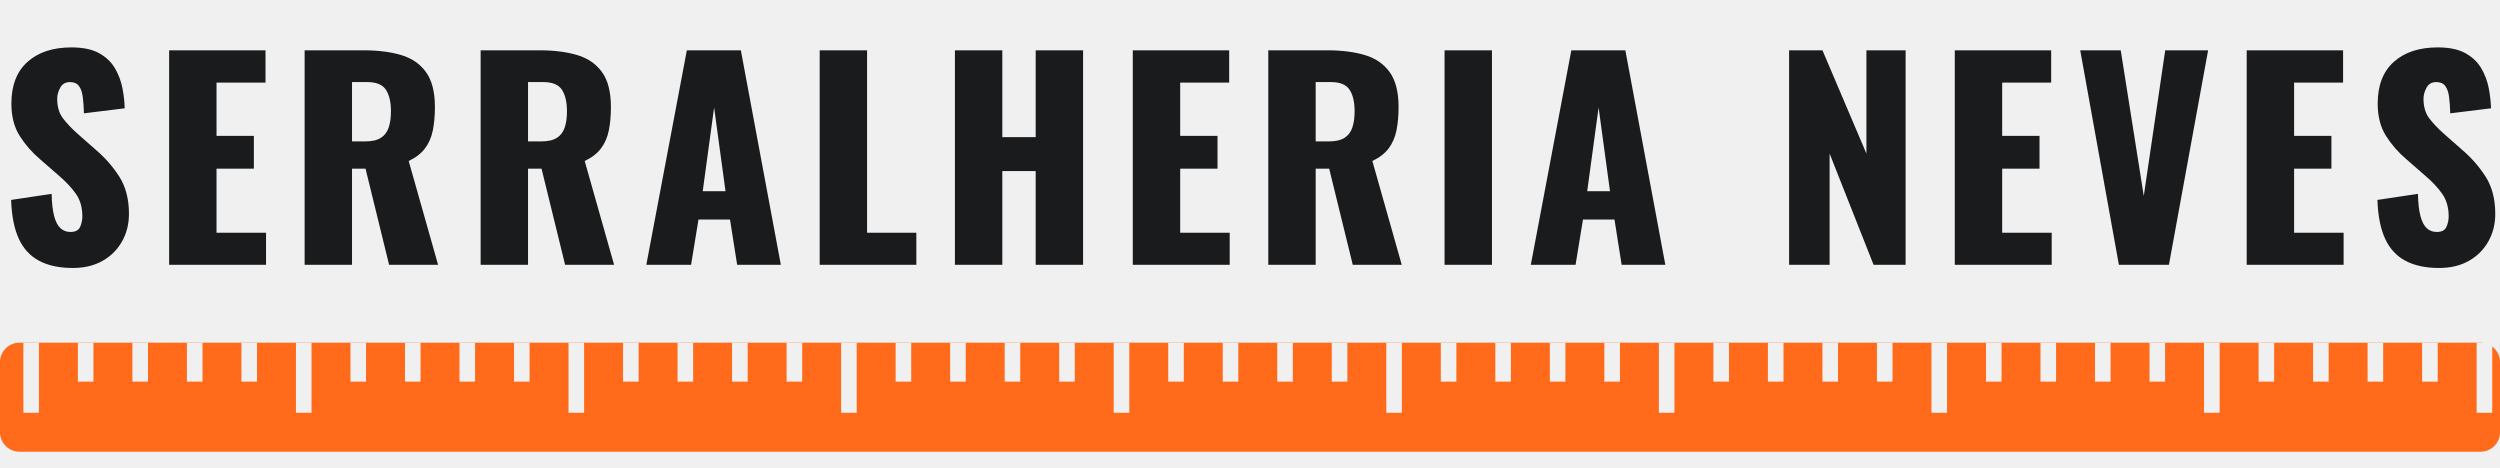
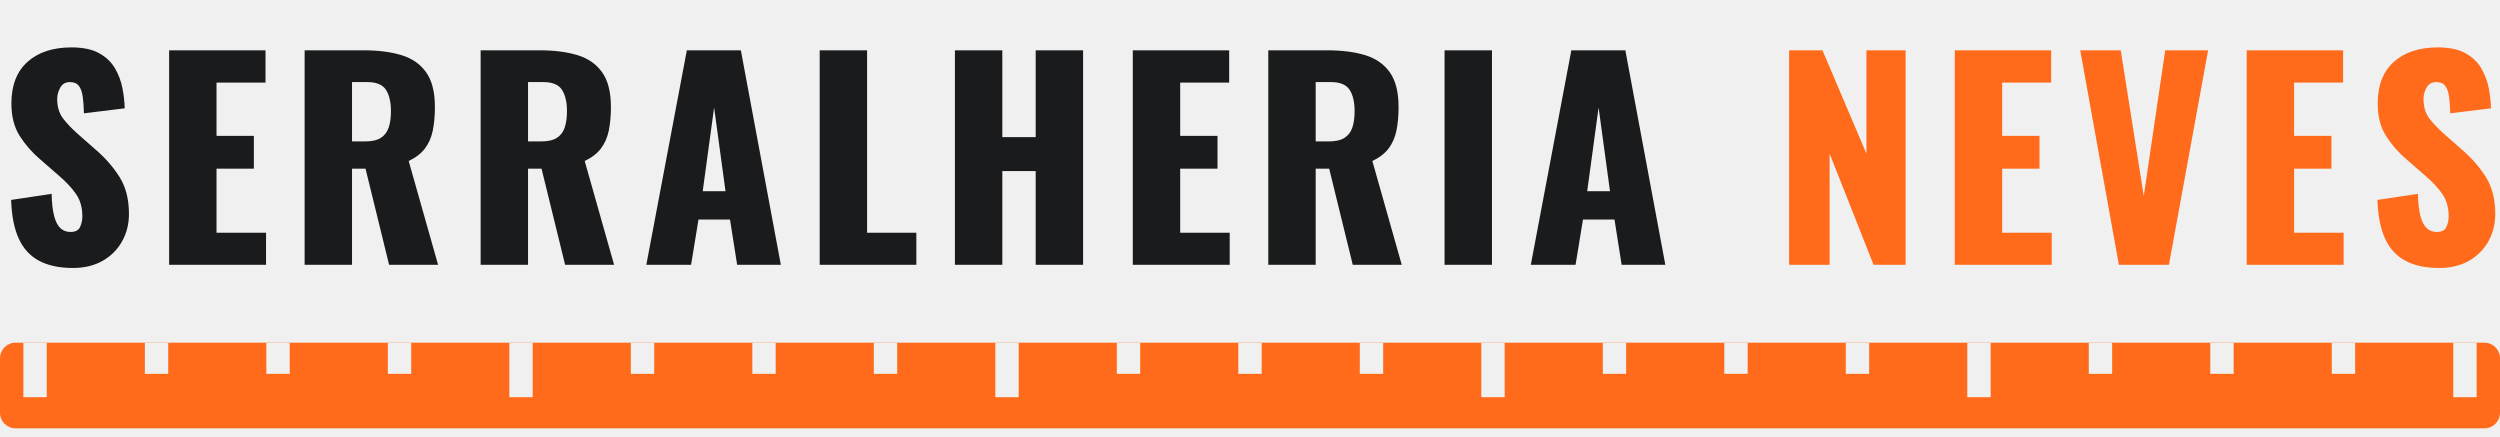
- <svg xmlns="http://www.w3.org/2000/svg" viewBox="0 0 321 60" width="321" height="60" role="img" aria-label="Serralheria Neves">
+ <svg xmlns="http://www.w3.org/2000/svg" viewBox="0 0 321 56" width="321" height="56" role="img" aria-label="Serralheria Neves">
  <defs>
    <mask id="m">
      <rect width="321" height="64" fill="#fff" />
-       <rect x="3" y="44" width="2" height="9" fill="#000" />
-       <rect x="10" y="44" width="2" height="5" fill="#000" />
-       <rect x="17" y="44" width="2" height="5" fill="#000" />
-       <rect x="24" y="44" width="2" height="5" fill="#000" />
-       <rect x="31" y="44" width="2" height="5" fill="#000" />
-       <rect x="38" y="44" width="2" height="9" fill="#000" />
-       <rect x="45" y="44" width="2" height="5" fill="#000" />
-       <rect x="52" y="44" width="2" height="5" fill="#000" />
-       <rect x="59" y="44" width="2" height="5" fill="#000" />
-       <rect x="66" y="44" width="2" height="5" fill="#000" />
-       <rect x="73" y="44" width="2" height="9" fill="#000" />
-       <rect x="80" y="44" width="2" height="5" fill="#000" />
-       <rect x="87" y="44" width="2" height="5" fill="#000" />
-       <rect x="94" y="44" width="2" height="5" fill="#000" />
-       <rect x="101" y="44" width="2" height="5" fill="#000" />
-       <rect x="108" y="44" width="2" height="9" fill="#000" />
-       <rect x="115" y="44" width="2" height="5" fill="#000" />
-       <rect x="122" y="44" width="2" height="5" fill="#000" />
-       <rect x="129" y="44" width="2" height="5" fill="#000" />
-       <rect x="136" y="44" width="2" height="5" fill="#000" />
-       <rect x="143" y="44" width="2" height="9" fill="#000" />
-       <rect x="150" y="44" width="2" height="5" fill="#000" />
-       <rect x="157" y="44" width="2" height="5" fill="#000" />
-       <rect x="164" y="44" width="2" height="5" fill="#000" />
-       <rect x="171" y="44" width="2" height="5" fill="#000" />
-       <rect x="178" y="44" width="2" height="9" fill="#000" />
-       <rect x="185" y="44" width="2" height="5" fill="#000" />
-       <rect x="192" y="44" width="2" height="5" fill="#000" />
-       <rect x="199" y="44" width="2" height="5" fill="#000" />
-       <rect x="206" y="44" width="2" height="5" fill="#000" />
-       <rect x="213" y="44" width="2" height="9" fill="#000" />
-       <rect x="220" y="44" width="2" height="5" fill="#000" />
-       <rect x="227" y="44" width="2" height="5" fill="#000" />
-       <rect x="234" y="44" width="2" height="5" fill="#000" />
-       <rect x="241" y="44" width="2" height="5" fill="#000" />
-       <rect x="248" y="44" width="2" height="9" fill="#000" />
-       <rect x="255" y="44" width="2" height="5" fill="#000" />
-       <rect x="262" y="44" width="2" height="5" fill="#000" />
-       <rect x="269" y="44" width="2" height="5" fill="#000" />
-       <rect x="276" y="44" width="2" height="5" fill="#000" />
-       <rect x="283" y="44" width="2" height="9" fill="#000" />
-       <rect x="290" y="44" width="2" height="5" fill="#000" />
-       <rect x="297" y="44" width="2" height="5" fill="#000" />
-       <rect x="304" y="44" width="2" height="5" fill="#000" />
-       <rect x="311" y="44" width="2" height="5" fill="#000" />
-       <rect x="318" y="44" width="2" height="9" fill="#000" />
+       <rect x="3" y="44" width="3" height="7" fill="#000" />
+       <rect x="18.6" y="44" width="3" height="4" fill="#000" />
+       <rect x="34.2" y="44" width="3" height="4" fill="#000" />
+       <rect x="49.8" y="44" width="3" height="4" fill="#000" />
+       <rect x="65.4" y="44" width="3" height="7" fill="#000" />
+       <rect x="81" y="44" width="3" height="4" fill="#000" />
+       <rect x="96.6" y="44" width="3" height="4" fill="#000" />
+       <rect x="112.2" y="44" width="3" height="4" fill="#000" />
+       <rect x="127.8" y="44" width="3" height="7" fill="#000" />
+       <rect x="143.4" y="44" width="3" height="4" fill="#000" />
+       <rect x="159" y="44" width="3" height="4" fill="#000" />
+       <rect x="174.6" y="44" width="3" height="4" fill="#000" />
+       <rect x="190.2" y="44" width="3" height="7" fill="#000" />
+       <rect x="205.8" y="44" width="3" height="4" fill="#000" />
+       <rect x="221.4" y="44" width="3" height="4" fill="#000" />
+       <rect x="237" y="44" width="3" height="4" fill="#000" />
+       <rect x="252.6" y="44" width="3" height="7" fill="#000" />
+       <rect x="268.2" y="44" width="3" height="4" fill="#000" />
+       <rect x="283.8" y="44" width="3" height="4" fill="#000" />
+       <rect x="299.4" y="44" width="3" height="4" fill="#000" />
+       <rect x="315" y="44" width="3" height="7" fill="#000" />
    </mask>
  </defs>
-   <path d="M9.35 34.408Q6.766 34.408 5.032 33.49Q3.298 32.572 2.414 30.651Q1.53 28.73 1.428 25.67L6.63 24.888Q6.664 26.656 6.953 27.744Q7.242 28.832 7.769 29.308Q8.296 29.784 9.044 29.784Q9.996 29.784 10.285 29.138Q10.574 28.492 10.574 27.778Q10.574 26.078 9.758 24.905Q8.942 23.732 7.548 22.542L5.168 20.468Q3.604 19.142 2.533 17.459Q1.462 15.776 1.462 13.294Q1.462 9.792 3.536 7.939Q5.61 6.086 9.18 6.086Q11.39 6.086 12.733 6.834Q14.076 7.582 14.773 8.789Q15.47 9.996 15.725 11.339Q15.98 12.682 16.014 13.906L10.778 14.552Q10.744 13.328 10.625 12.427Q10.506 11.526 10.132 11.033Q9.758 10.54 8.976 10.54Q8.126 10.54 7.735 11.254Q7.344 11.968 7.344 12.682Q7.344 14.212 8.075 15.181Q8.806 16.15 9.996 17.204L12.274 19.21Q14.076 20.74 15.317 22.678Q16.558 24.616 16.558 27.472Q16.558 29.41 15.674 30.991Q14.79 32.572 13.175 33.49Q11.56 34.408 9.35 34.408ZM21.716 34.0V6.46H34.092V10.608H27.802V17.442H32.596V21.658H27.802V29.886H34.16V34.0ZM39.114 34.0V6.46H46.696Q49.484 6.46 51.524 7.072Q53.564 7.684 54.703 9.265Q55.842 10.846 55.842 13.736Q55.842 15.436 55.57 16.762Q55.298 18.088 54.567 19.057Q53.836 20.026 52.476 20.672L56.25 34.0H49.96L46.934 21.658H45.2V34.0ZM45.2 18.156H46.9Q48.192 18.156 48.906 17.697Q49.62 17.238 49.909 16.371Q50.198 15.504 50.198 14.28Q50.198 12.512 49.552 11.526Q48.906 10.54 47.172 10.54H45.2ZM61.714 34.0V6.46H69.296Q72.084 6.46 74.124 7.072Q76.164 7.684 77.303 9.265Q78.442 10.846 78.442 13.736Q78.442 15.436 78.17 16.762Q77.898 18.088 77.167 19.057Q76.436 20.026 75.076 20.672L78.85 34.0H72.56L69.534 21.658H67.8V34.0ZM67.8 18.156H69.5Q70.792 18.156 71.506 17.697Q72.22 17.238 72.509 16.371Q72.798 15.504 72.798 14.28Q72.798 12.512 72.152 11.526Q71.506 10.54 69.772 10.54H67.8ZM82.988 34.0 88.19 6.46H95.126L100.26 34.0H94.65L93.732 28.186H89.686L88.734 34.0ZM90.23 24.548H93.154L91.692 13.804ZM105.248 34.0V6.46H111.334V29.886H117.658V34.0ZM122.612 34.0V6.46H128.698V17.612H132.982V6.46H139.068V34.0H132.982V21.964H128.698V34.0ZM145.45 34.0V6.46H157.826V10.608H151.536V17.442H156.33V21.658H151.536V29.886H157.894V34.0ZM162.848 34.0V6.46H170.43Q173.218 6.46 175.258 7.072Q177.298 7.684 178.437 9.265Q179.576 10.846 179.576 13.736Q179.576 15.436 179.304 16.762Q179.032 18.088 178.301 19.057Q177.57 20.026 176.21 20.672L179.984 34.0H173.694L170.668 21.658H168.934V34.0ZM168.934 18.156H170.634Q171.926 18.156 172.64 17.697Q173.354 17.238 173.643 16.371Q173.932 15.504 173.932 14.28Q173.932 12.512 173.286 11.526Q172.64 10.54 170.906 10.54H168.934ZM185.482 34.0V6.46H191.568V34.0ZM196.556 34.0 201.758 6.46H208.694L213.828 34.0H208.218L207.3 28.186H203.254L202.302 34.0ZM203.798 24.548H206.722L205.26 13.804ZM229.72 34.0V6.46H234.004L239.648 19.72V6.46H244.68V34.0H240.566L234.922 19.72V34.0ZM250.994 34.0V6.46H263.37V10.608H257.08V17.442H261.874V21.658H257.08V29.886H263.438V34.0ZM272.064 34.0 267.1 6.46H272.302L275.26 25.16L278.014 6.46H283.522L278.49 34.0ZM288.476 34.0V6.46H300.852V10.608H294.562V17.442H299.356V21.658H294.562V29.886H300.92V34.0ZM313.184 34.408Q310.6 34.408 308.866 33.49Q307.132 32.572 306.248 30.651Q305.364 28.73 305.262 25.67L310.464 24.888Q310.498 26.656 310.787 27.744Q311.076 28.832 311.603 29.308Q312.13 29.784 312.878 29.784Q313.83 29.784 314.119 29.138Q314.408 28.492 314.408 27.778Q314.408 26.078 313.592 24.905Q312.776 23.732 311.382 22.542L309.002 20.468Q307.438 19.142 306.367 17.459Q305.296 15.776 305.296 13.294Q305.296 9.792 307.37 7.939Q309.444 6.086 313.014 6.086Q315.224 6.086 316.567 6.834Q317.91 7.582 318.607 8.789Q319.304 9.996 319.559 11.339Q319.814 12.682 319.848 13.906L314.612 14.552Q314.578 13.328 314.459 12.427Q314.34 11.526 313.966 11.033Q313.592 10.54 312.81 10.54Q311.96 10.54 311.569 11.254Q311.178 11.968 311.178 12.682Q311.178 14.212 311.909 15.181Q312.64 16.15 313.83 17.204L316.108 19.21Q317.91 20.74 319.151 22.678Q320.392 24.616 320.392 27.472Q320.392 29.41 319.508 30.991Q318.624 32.572 317.009 33.49Q315.394 34.408 313.184 34.408Z" fill="#1A1B1C" />
-   <rect y="44" width="321" height="14" rx="2.5" fill="#FF6B1A" mask="url(#m)" />
+   <path d="M9.35 34.408Q6.766 34.408 5.032 33.49Q3.298 32.572 2.414 30.651Q1.53 28.73 1.428 25.67L6.63 24.888Q6.664 26.656 6.953 27.744Q7.242 28.832 7.769 29.308Q8.296 29.784 9.044 29.784Q9.996 29.784 10.285 29.138Q10.574 28.492 10.574 27.778Q10.574 26.078 9.758 24.905Q8.942 23.732 7.548 22.542L5.168 20.468Q3.604 19.142 2.533 17.459Q1.462 15.776 1.462 13.294Q1.462 9.792 3.536 7.939Q5.61 6.086 9.18 6.086Q11.39 6.086 12.733 6.834Q14.076 7.582 14.773 8.789Q15.47 9.996 15.725 11.339Q15.98 12.682 16.014 13.906L10.778 14.552Q10.744 13.328 10.625 12.427Q10.506 11.526 10.132 11.033Q9.758 10.54 8.976 10.54Q8.126 10.54 7.735 11.254Q7.344 11.968 7.344 12.682Q7.344 14.212 8.075 15.181Q8.806 16.15 9.996 17.204L12.274 19.21Q14.076 20.74 15.317 22.678Q16.558 24.616 16.558 27.472Q16.558 29.41 15.674 30.991Q14.79 32.572 13.175 33.49Q11.56 34.408 9.35 34.408ZM21.716 34.0V6.46H34.092V10.608H27.802V17.442H32.596V21.658H27.802V29.886H34.16V34.0ZM39.114 34.0V6.46H46.696Q49.484 6.46 51.524 7.072Q53.564 7.684 54.703 9.265Q55.842 10.846 55.842 13.736Q55.842 15.436 55.57 16.762Q55.298 18.088 54.567 19.057Q53.836 20.026 52.476 20.672L56.25 34.0H49.96L46.934 21.658H45.2V34.0ZM45.2 18.156H46.9Q48.192 18.156 48.906 17.697Q49.62 17.238 49.909 16.371Q50.198 15.504 50.198 14.28Q50.198 12.512 49.552 11.526Q48.906 10.54 47.172 10.54H45.2ZM61.714 34.0V6.46H69.296Q72.084 6.46 74.124 7.072Q76.164 7.684 77.303 9.265Q78.442 10.846 78.442 13.736Q78.442 15.436 78.17 16.762Q77.898 18.088 77.167 19.057Q76.436 20.026 75.076 20.672L78.85 34.0H72.56L69.534 21.658H67.8V34.0ZM67.8 18.156H69.5Q70.792 18.156 71.506 17.697Q72.22 17.238 72.509 16.371Q72.798 15.504 72.798 14.28Q72.798 12.512 72.152 11.526Q71.506 10.54 69.772 10.54H67.8ZM82.988 34.0 88.19 6.46H95.126L100.26 34.0H94.65L93.732 28.186H89.686L88.734 34.0ZM90.23 24.548H93.154L91.692 13.804ZM105.248 34.0V6.46H111.334V29.886H117.658V34.0ZM122.612 34.0V6.46H128.698V17.612H132.982V6.46H139.068V34.0H132.982V21.964H128.698V34.0ZM145.45 34.0V6.46H157.826V10.608H151.536V17.442H156.33V21.658H151.536V29.886H157.894V34.0ZM162.848 34.0V6.46H170.43Q173.218 6.46 175.258 7.072Q177.298 7.684 178.437 9.265Q179.576 10.846 179.576 13.736Q179.576 15.436 179.304 16.762Q179.032 18.088 178.301 19.057Q177.57 20.026 176.21 20.672L179.984 34.0H173.694L170.668 21.658H168.934V34.0ZM168.934 18.156H170.634Q171.926 18.156 172.64 17.697Q173.354 17.238 173.643 16.371Q173.932 15.504 173.932 14.28Q173.932 12.512 173.286 11.526Q172.64 10.54 170.906 10.54H168.934ZM185.482 34.0V6.46H191.568V34.0ZM196.556 34.0 201.758 6.46H208.694L213.828 34.0H208.218L207.3 28.186H203.254L202.302 34.0ZM203.798 24.548H206.722L205.26 13.804Z" fill="#1A1B1C" />
+   <path d="M229.72 34.0V6.46H234.004L239.648 19.72V6.46H244.68V34.0H240.566L234.922 19.72V34.0ZM250.994 34.0V6.46H263.37V10.608H257.08V17.442H261.874V21.658H257.08V29.886H263.438V34.0ZM272.064 34.0 267.1 6.46H272.302L275.26 25.16L278.014 6.46H283.522L278.49 34.0ZM288.476 34.0V6.46H300.852V10.608H294.562V17.442H299.356V21.658H294.562V29.886H300.92V34.0ZM313.184 34.408Q310.6 34.408 308.866 33.49Q307.132 32.572 306.248 30.651Q305.364 28.73 305.262 25.67L310.464 24.888Q310.498 26.656 310.787 27.744Q311.076 28.832 311.603 29.308Q312.13 29.784 312.878 29.784Q313.83 29.784 314.119 29.138Q314.408 28.492 314.408 27.778Q314.408 26.078 313.592 24.905Q312.776 23.732 311.382 22.542L309.002 20.468Q307.438 19.142 306.367 17.459Q305.296 15.776 305.296 13.294Q305.296 9.792 307.37 7.939Q309.444 6.086 313.014 6.086Q315.224 6.086 316.567 6.834Q317.91 7.582 318.607 8.789Q319.304 9.996 319.559 11.339Q319.814 12.682 319.848 13.906L314.612 14.552Q314.578 13.328 314.459 12.427Q314.34 11.526 313.966 11.033Q313.592 10.54 312.81 10.54Q311.96 10.54 311.569 11.254Q311.178 11.968 311.178 12.682Q311.178 14.212 311.909 15.181Q312.64 16.15 313.83 17.204L316.108 19.21Q317.91 20.74 319.151 22.678Q320.392 24.616 320.392 27.472Q320.392 29.41 319.508 30.991Q318.624 32.572 317.009 33.49Q315.394 34.408 313.184 34.408Z" fill="#FF6B1A" />
+   <rect y="44" width="321" height="11" rx="2" fill="#FF6B1A" mask="url(#m)" />
</svg>
